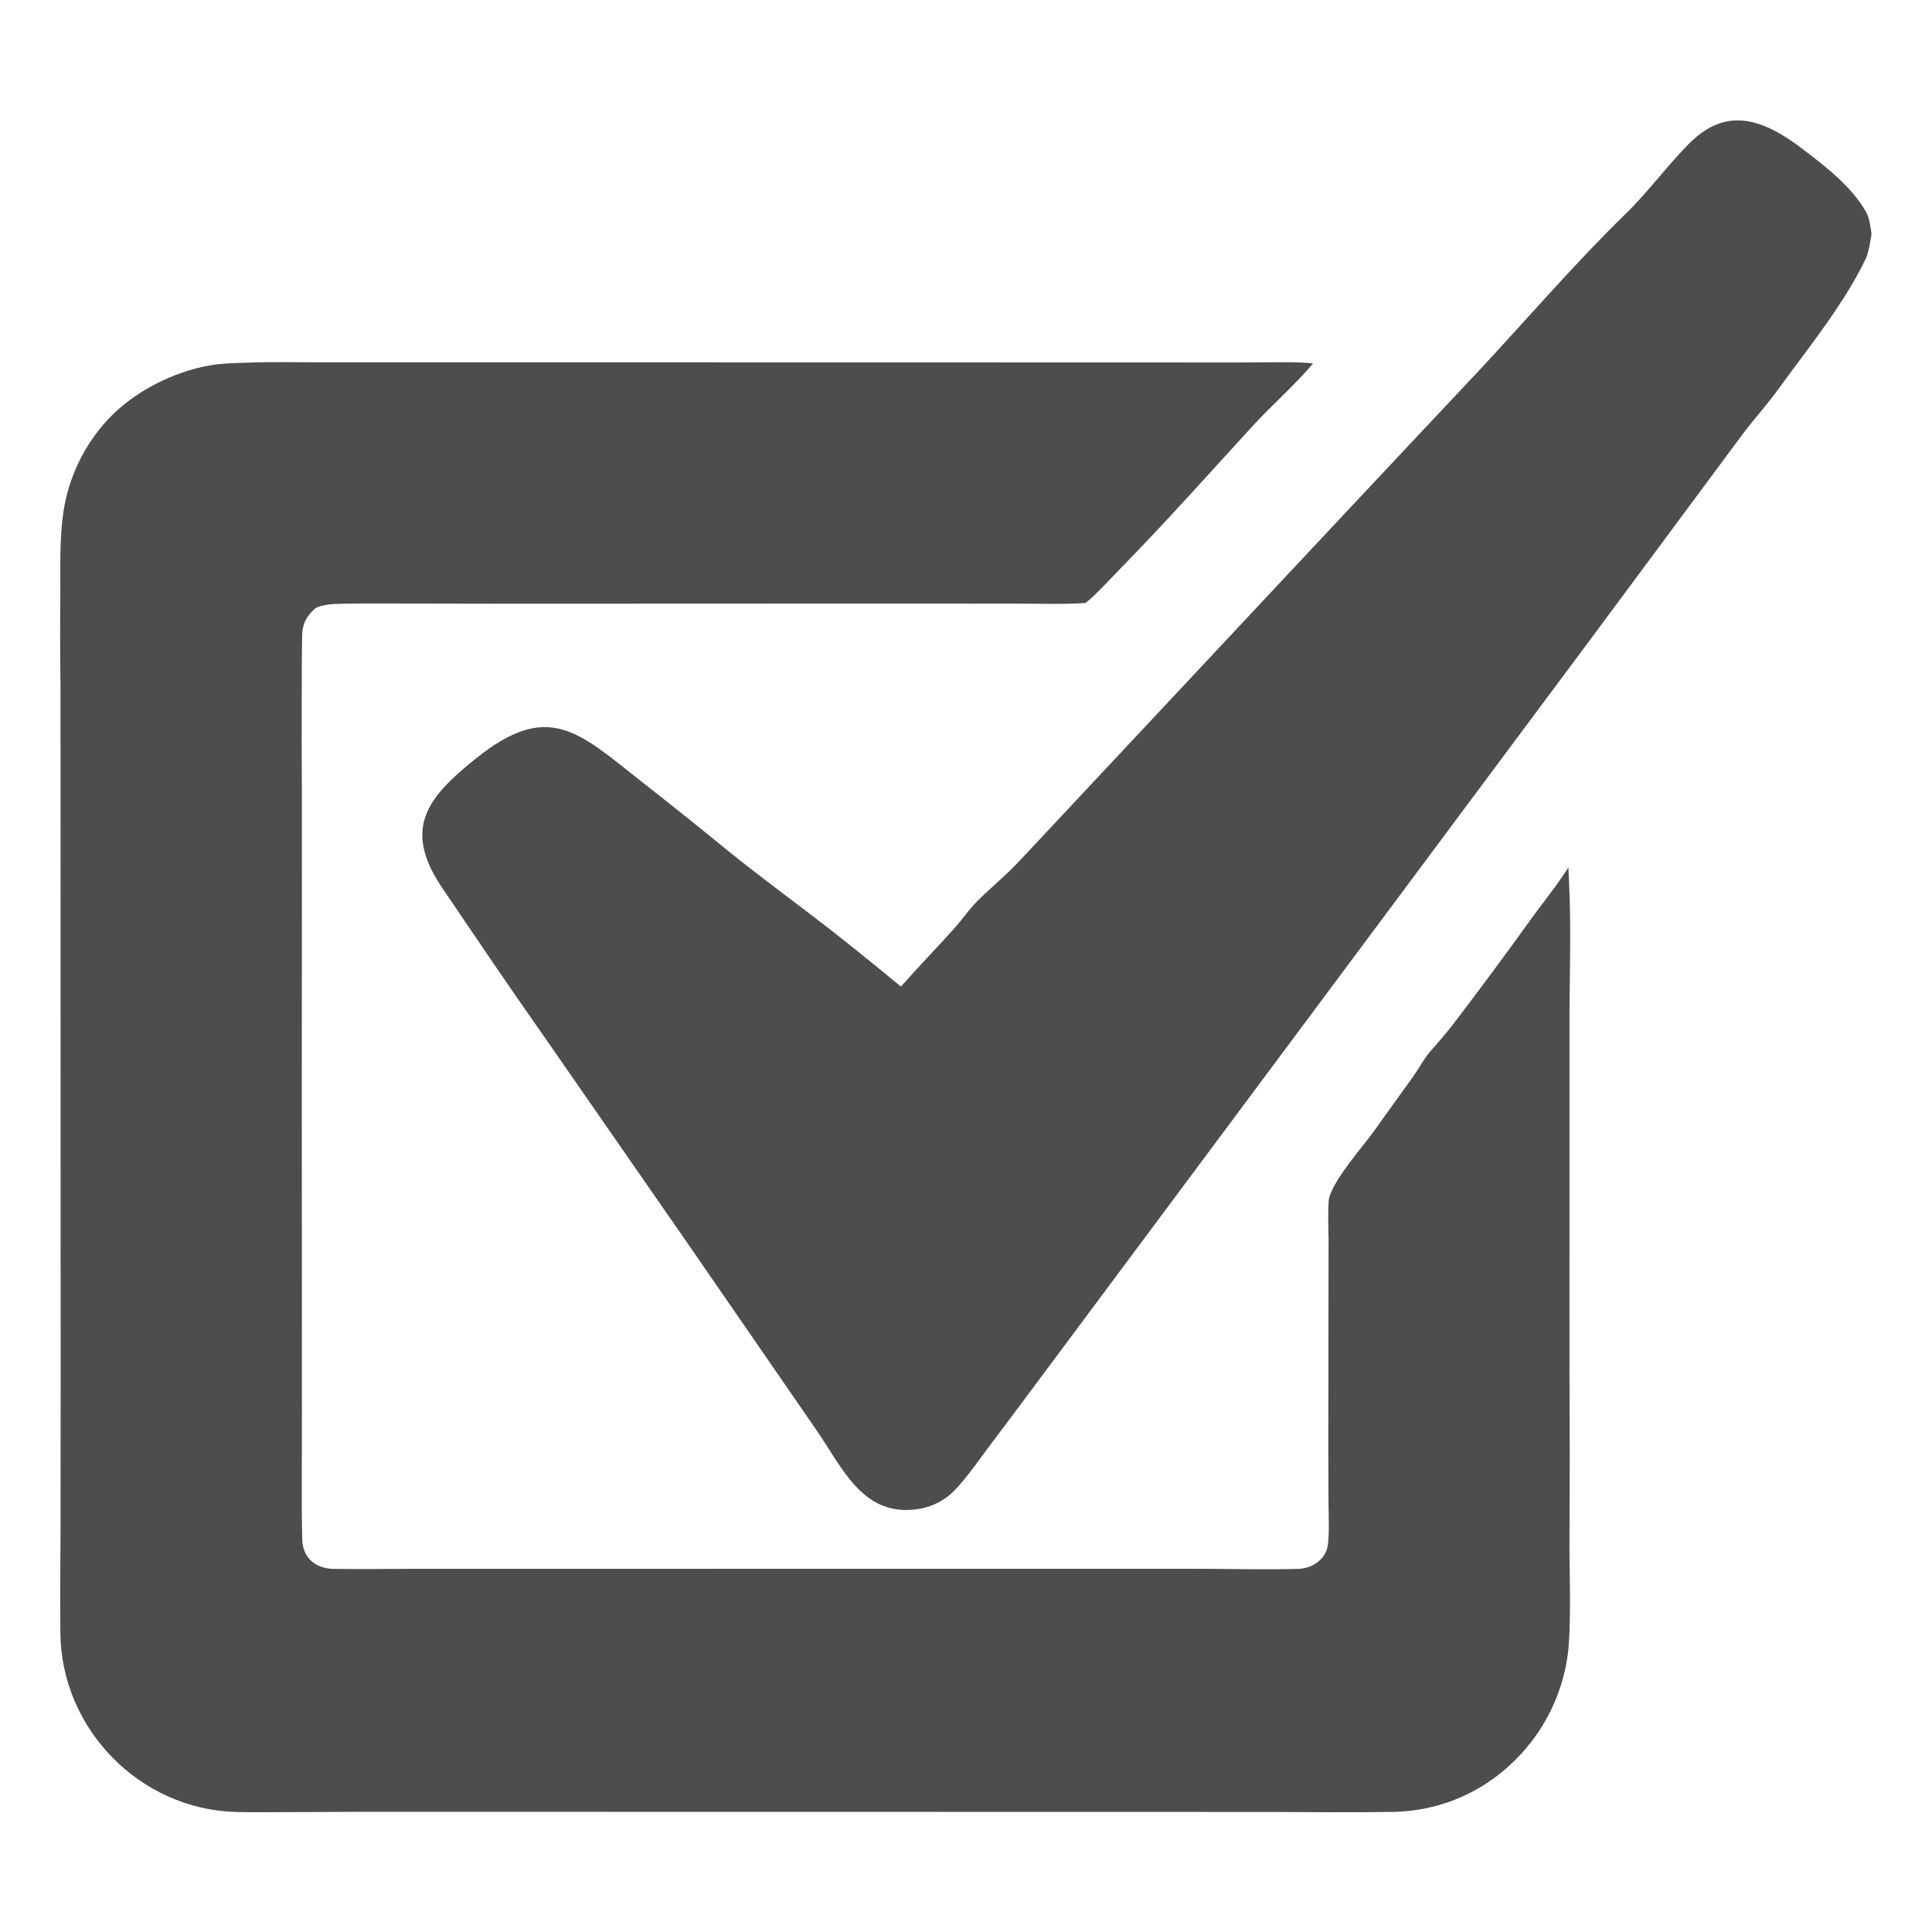
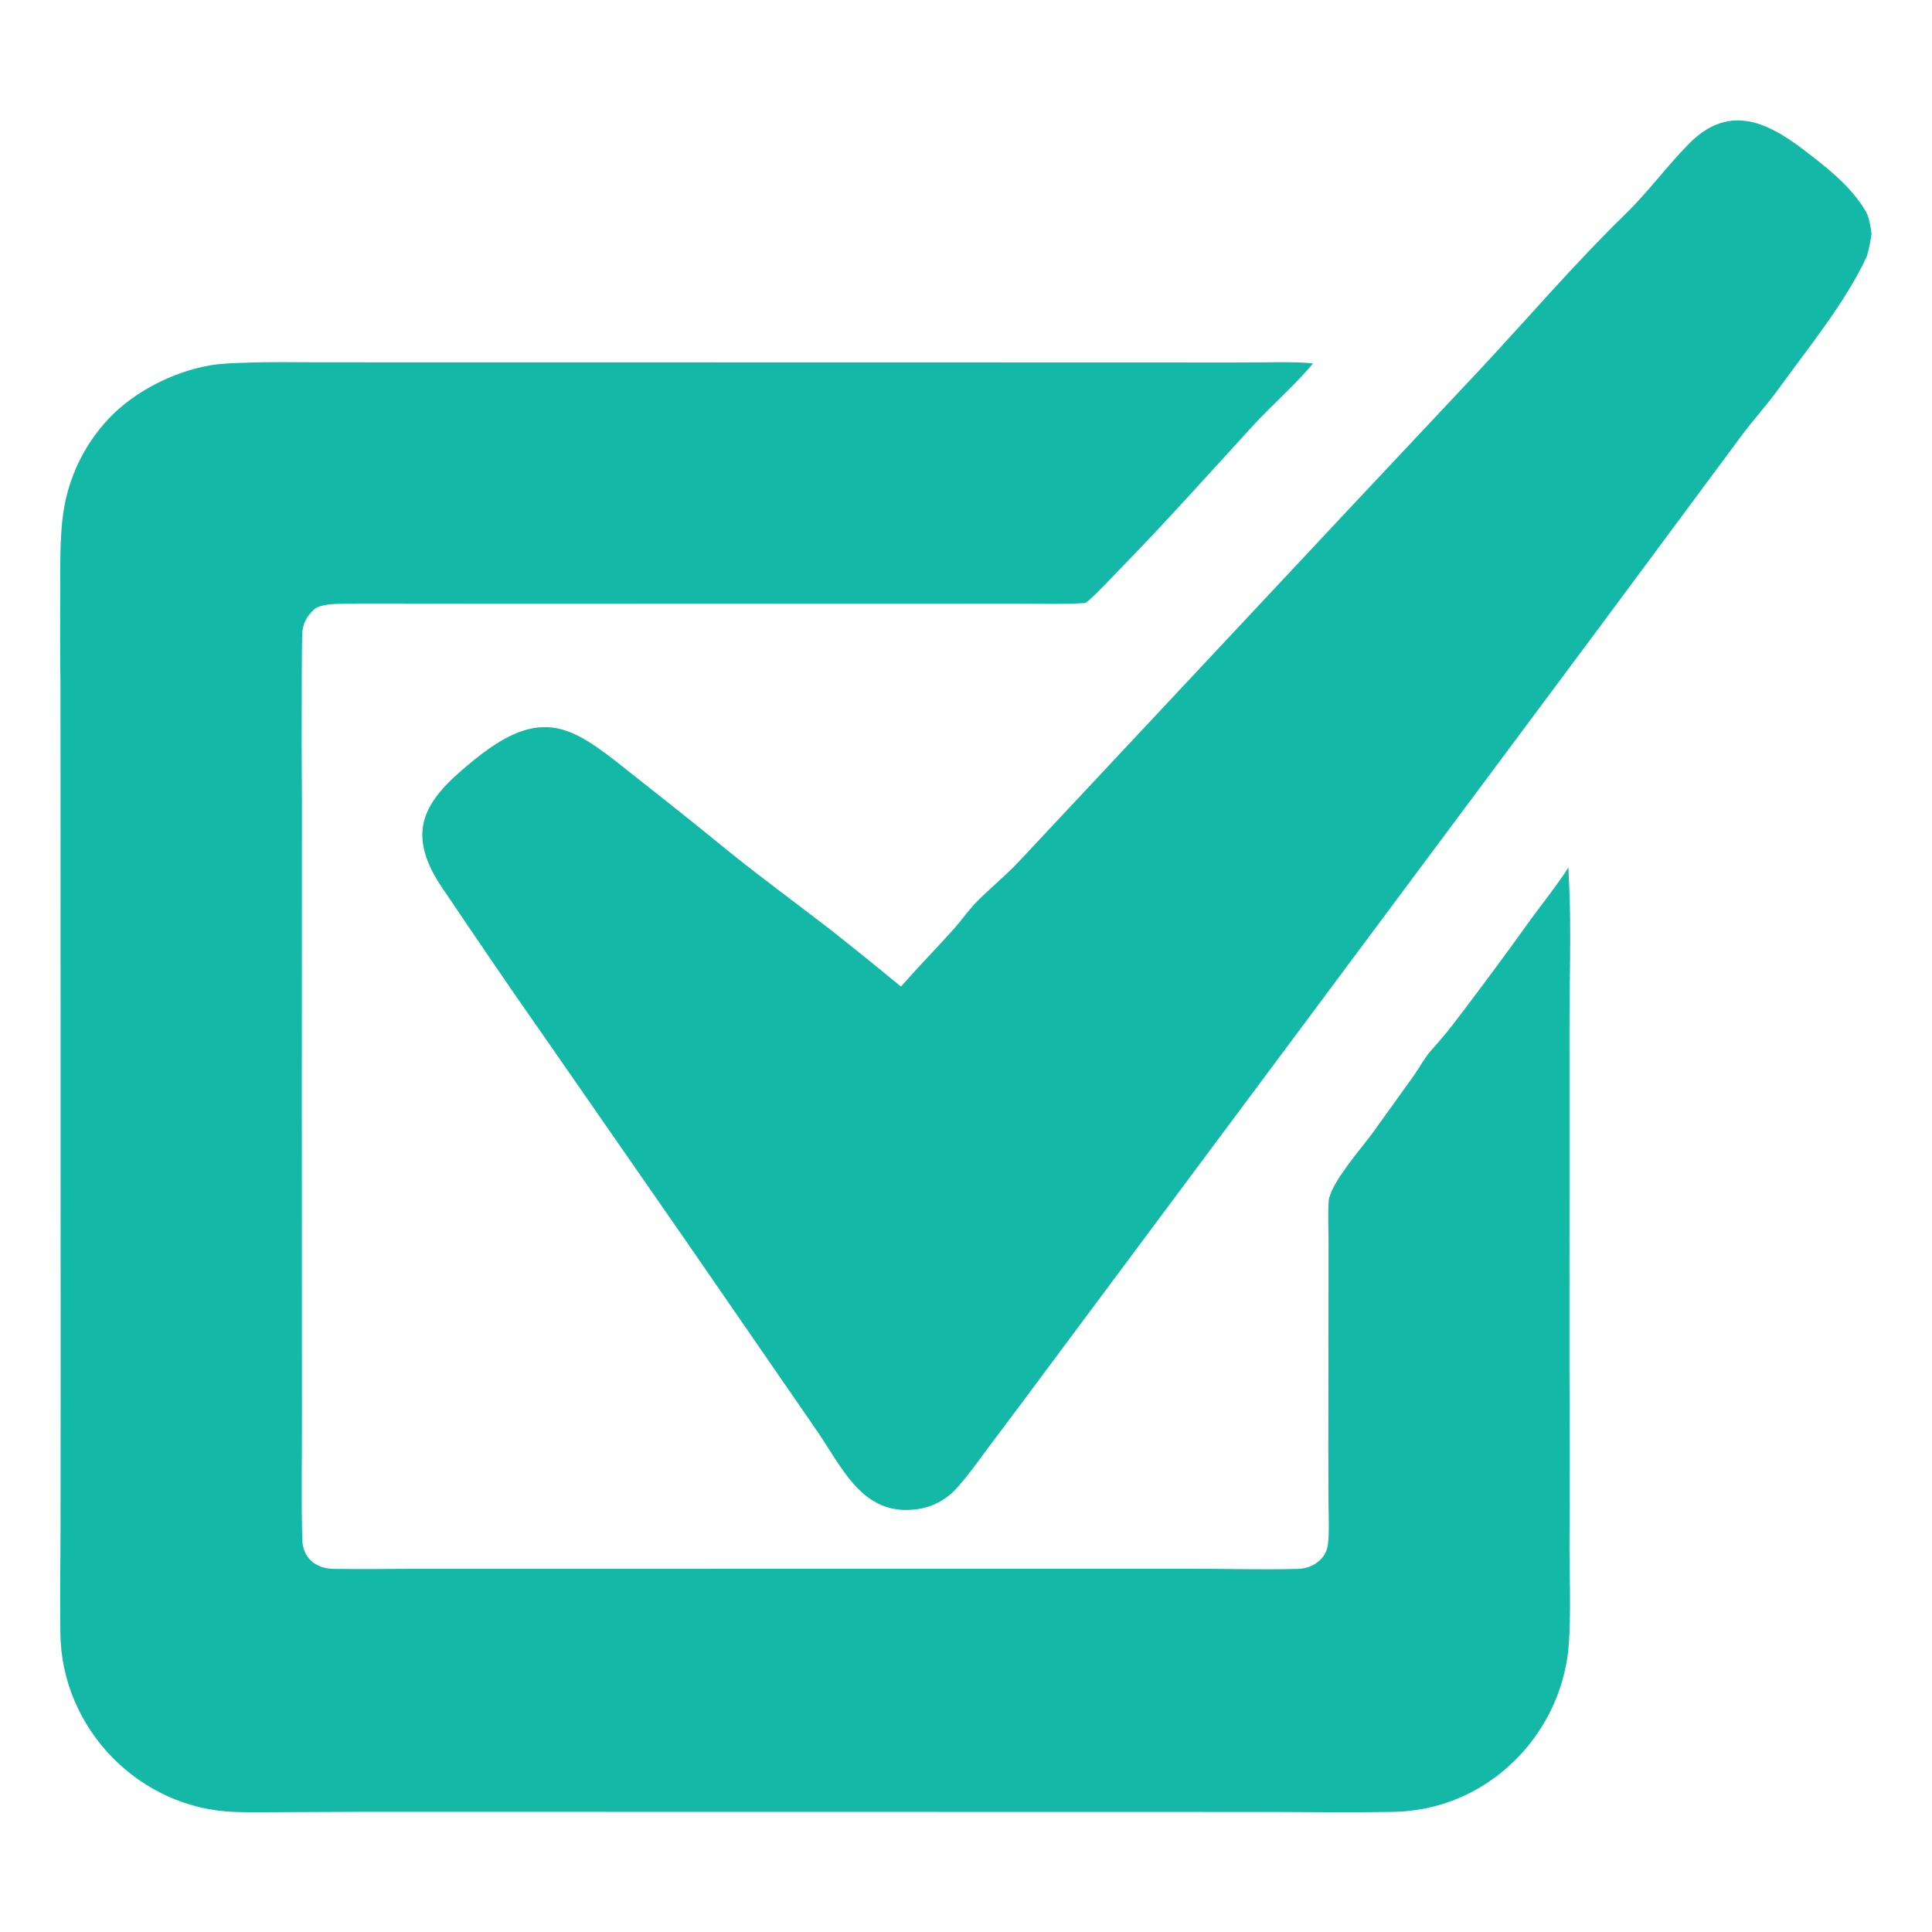
<svg xmlns="http://www.w3.org/2000/svg" width="500" height="500" viewBox="0 0 500 500">
-   <path fill="#4E4D4D" d="M63.825 93.866C69.724 93.625 76.522 93.762 82.468 93.764L115.028 93.771L231.875 93.786L306.519 93.806C313.127 93.832 319.736 93.825 326.345 93.782C330.515 93.764 335.739 93.604 339.803 94.057C335.784 98.997 328.816 105.192 324.323 110.094C312.938 122.517 301.742 135.106 289.958 147.152C288.258 148.89 282.498 155.089 280.872 156.06C274.9 156.452 267.916 156.196 261.848 156.211L225.317 156.197L126.822 156.234L99.892 156.184C95.498 156.189 90.973 156.135 86.592 156.308C85.269 156.361 82.4 156.729 81.449 157.573C79.375 159.412 78.273 161.466 78.207 164.26C78.1 168.844 78.109 173.493 78.097 178.075C78.048 187.591 78.061 197.108 78.136 206.625L78.109 283.577L78.137 365.314C78.184 376.338 77.953 387.367 78.218 398.389C78.334 403.192 81.68 405.957 86.35 406.025C93.338 406.127 100.327 406.026 107.315 406.009L142.203 406.019L228.125 405.994L306.411 405.998C316.172 405.948 326.131 406.285 335.91 406.026C338.062 405.969 340.116 405.202 341.688 403.679C342.776 402.635 343.471 401.248 343.655 399.751C344.043 396.804 343.853 392.309 343.818 389.265L343.766 375.522L343.829 320.614C343.782 318.665 343.601 311.421 343.991 309.99C345.373 304.925 352.598 296.897 355.513 292.814L365.956 278.275C367.38 276.266 368.587 273.893 370.19 272.068C372.138 269.85 374.011 267.73 375.822 265.393C382.785 256.303 389.601 247.102 396.269 237.793C399.228 233.748 403.361 228.552 405.903 224.484C405.95 225.81 406.008 227.136 406.074 228.462C406.677 240.354 406.137 254.538 406.185 266.561L406.176 354.75C406.265 370.059 406.264 385.368 406.173 400.676C406.198 408.341 406.72 422.251 405.583 429.251C404.138 438.354 400.073 446.839 393.885 453.669C385.117 463.314 373.35 468.699 360.41 468.915C350.352 469.084 339.971 468.986 329.893 468.931L288.948 468.921L167.625 468.901L93.158 468.895L71.812 468.987C68.22 469.003 64.647 469.038 61.082 468.94C36.189 468.259 15.862 447.509 15.624 422.628C15.538 413.54 15.612 404.488 15.671 395.404L15.693 356.877L15.673 235.017L15.655 177.228C15.552 169.319 15.538 161.408 15.615 153.499C15.616 146.775 15.422 139.255 16.391 132.619C17.721 123.579 21.771 115.159 28.003 108.477C34.629 101.383 44.773 96.233 54.319 94.56C57.383 94.023 60.706 93.962 63.825 93.866Z" />
-   <path fill="#4E4D4D" d="M233.157 255.324C237.56 250.315 242.357 245.419 246.815 240.441C249.036 237.96 250.967 235.092 253.354 232.777C257.137 229.106 260.475 226.423 264.121 222.501L348.845 132.009L383.336 95.286C395.7 82.007 407.524 68.221 420.516 55.53C426.36 49.88 431.296 43.105 436.958 37.336C446.958 27.143 456.567 30.982 466.631 38.649C472.465 43.093 479.097 48.204 482.861 54.711C483.828 56.382 484.076 58.673 484.35 60.543C483.999 62.851 483.771 64.111 483.139 66.343C477.579 78.315 467.966 90.017 460.267 100.666C457.318 104.746 454.054 108.308 451.017 112.33L413.043 163.535L264.536 362.941L255.525 374.96C252.987 378.359 248.67 384.586 245.524 387.08C243.175 388.965 240.357 390.174 237.373 390.578C222.988 392.583 217.925 379.517 210.85 369.467L178.324 322.308L141.159 268.758C132.027 255.773 123.107 242.597 114.203 229.416C104.048 214.157 110.923 206.109 123.18 196.283C141.865 181.305 149.639 189.35 165.758 202.06C173.582 208.196 181.345 214.41 189.044 220.702C197.546 227.516 206.423 234.029 215.057 240.705C221.145 245.51 227.179 250.383 233.157 255.324Z" />
+   <path fill="#14B8A6" d="M63.825 93.866C69.724 93.625 76.522 93.762 82.468 93.764L115.028 93.771L231.875 93.786L306.519 93.806C313.127 93.832 319.736 93.825 326.345 93.782C330.515 93.764 335.739 93.604 339.803 94.057C335.784 98.997 328.816 105.192 324.323 110.094C312.938 122.517 301.742 135.106 289.958 147.152C288.258 148.89 282.498 155.089 280.872 156.06C274.9 156.452 267.916 156.196 261.848 156.211L225.317 156.197L126.822 156.234L99.892 156.184C95.498 156.189 90.973 156.135 86.592 156.308C85.269 156.361 82.4 156.729 81.449 157.573C79.375 159.412 78.273 161.466 78.207 164.26C78.1 168.844 78.109 173.493 78.097 178.075C78.048 187.591 78.061 197.108 78.136 206.625L78.109 283.577L78.137 365.314C78.184 376.338 77.953 387.367 78.218 398.389C78.334 403.192 81.68 405.957 86.35 406.025C93.338 406.127 100.327 406.026 107.315 406.009L142.203 406.019L228.125 405.994L306.411 405.998C316.172 405.948 326.131 406.285 335.91 406.026C338.062 405.969 340.116 405.202 341.688 403.679C342.776 402.635 343.471 401.248 343.655 399.751C344.043 396.804 343.853 392.309 343.818 389.265L343.766 375.522L343.829 320.614C343.782 318.665 343.601 311.421 343.991 309.99C345.373 304.925 352.598 296.897 355.513 292.814L365.956 278.275C367.38 276.266 368.587 273.893 370.19 272.068C372.138 269.85 374.011 267.73 375.822 265.393C382.785 256.303 389.601 247.102 396.269 237.793C399.228 233.748 403.361 228.552 405.903 224.484C405.95 225.81 406.008 227.136 406.074 228.462C406.677 240.354 406.137 254.538 406.185 266.561L406.176 354.75C406.265 370.059 406.264 385.368 406.173 400.676C406.198 408.341 406.72 422.251 405.583 429.251C404.138 438.354 400.073 446.839 393.885 453.669C385.117 463.314 373.35 468.699 360.41 468.915C350.352 469.084 339.971 468.986 329.893 468.931L288.948 468.921L167.625 468.901L93.158 468.895L71.812 468.987C68.22 469.003 64.647 469.038 61.082 468.94C36.189 468.259 15.862 447.509 15.624 422.628C15.538 413.54 15.612 404.488 15.671 395.404L15.693 356.877L15.673 235.017L15.655 177.228C15.552 169.319 15.538 161.408 15.615 153.499C15.616 146.775 15.422 139.255 16.391 132.619C17.721 123.579 21.771 115.159 28.003 108.477C34.629 101.383 44.773 96.233 54.319 94.56C57.383 94.023 60.706 93.962 63.825 93.866Z" />
+   <path fill="#14B8A6" d="M233.157 255.324C237.56 250.315 242.357 245.419 246.815 240.441C249.036 237.96 250.967 235.092 253.354 232.777C257.137 229.106 260.475 226.423 264.121 222.501L348.845 132.009L383.336 95.286C395.7 82.007 407.524 68.221 420.516 55.53C426.36 49.88 431.296 43.105 436.958 37.336C446.958 27.143 456.567 30.982 466.631 38.649C472.465 43.093 479.097 48.204 482.861 54.711C483.828 56.382 484.076 58.673 484.35 60.543C483.999 62.851 483.771 64.111 483.139 66.343C477.579 78.315 467.966 90.017 460.267 100.666C457.318 104.746 454.054 108.308 451.017 112.33L413.043 163.535L264.536 362.941L255.525 374.96C252.987 378.359 248.67 384.586 245.524 387.08C243.175 388.965 240.357 390.174 237.373 390.578C222.988 392.583 217.925 379.517 210.85 369.467L178.324 322.308L141.159 268.758C132.027 255.773 123.107 242.597 114.203 229.416C104.048 214.157 110.923 206.109 123.18 196.283C141.865 181.305 149.639 189.35 165.758 202.06C173.582 208.196 181.345 214.41 189.044 220.702C197.546 227.516 206.423 234.029 215.057 240.705C221.145 245.51 227.179 250.383 233.157 255.324Z" />
</svg>
